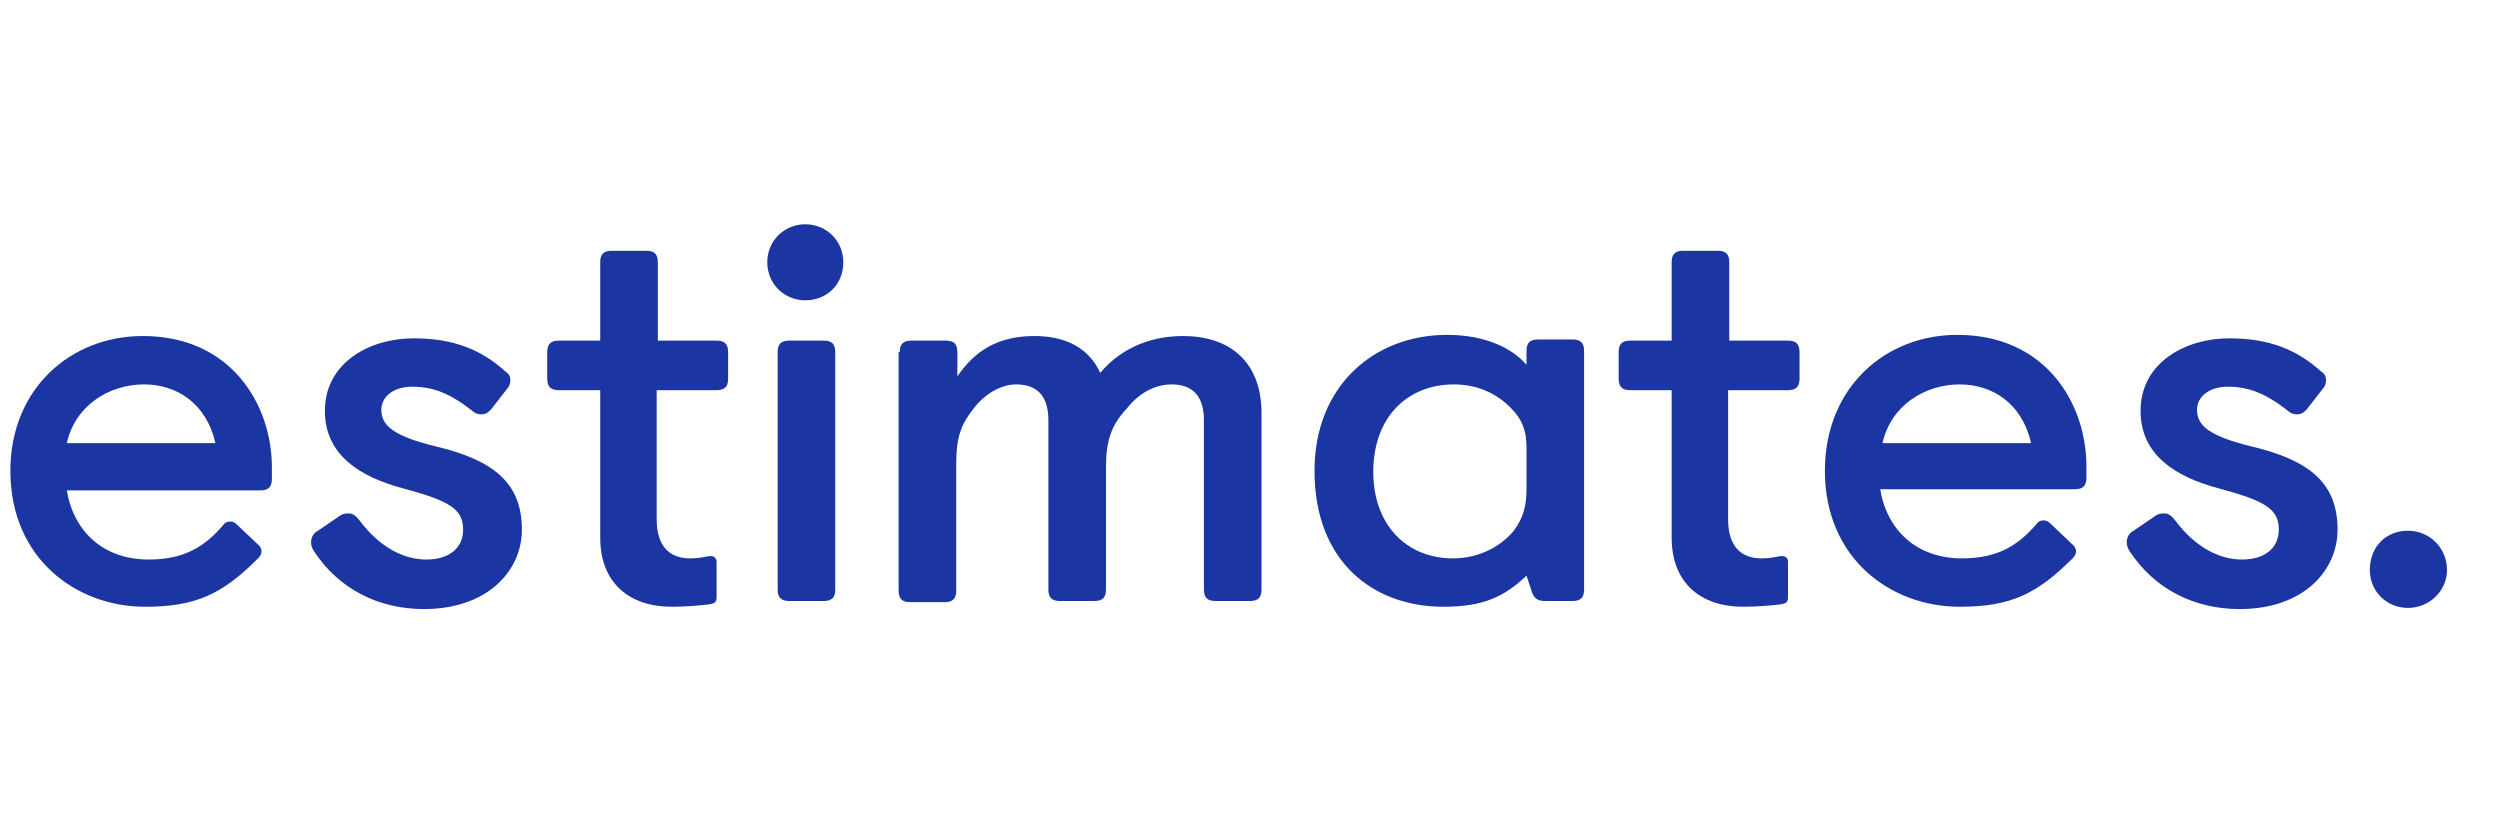
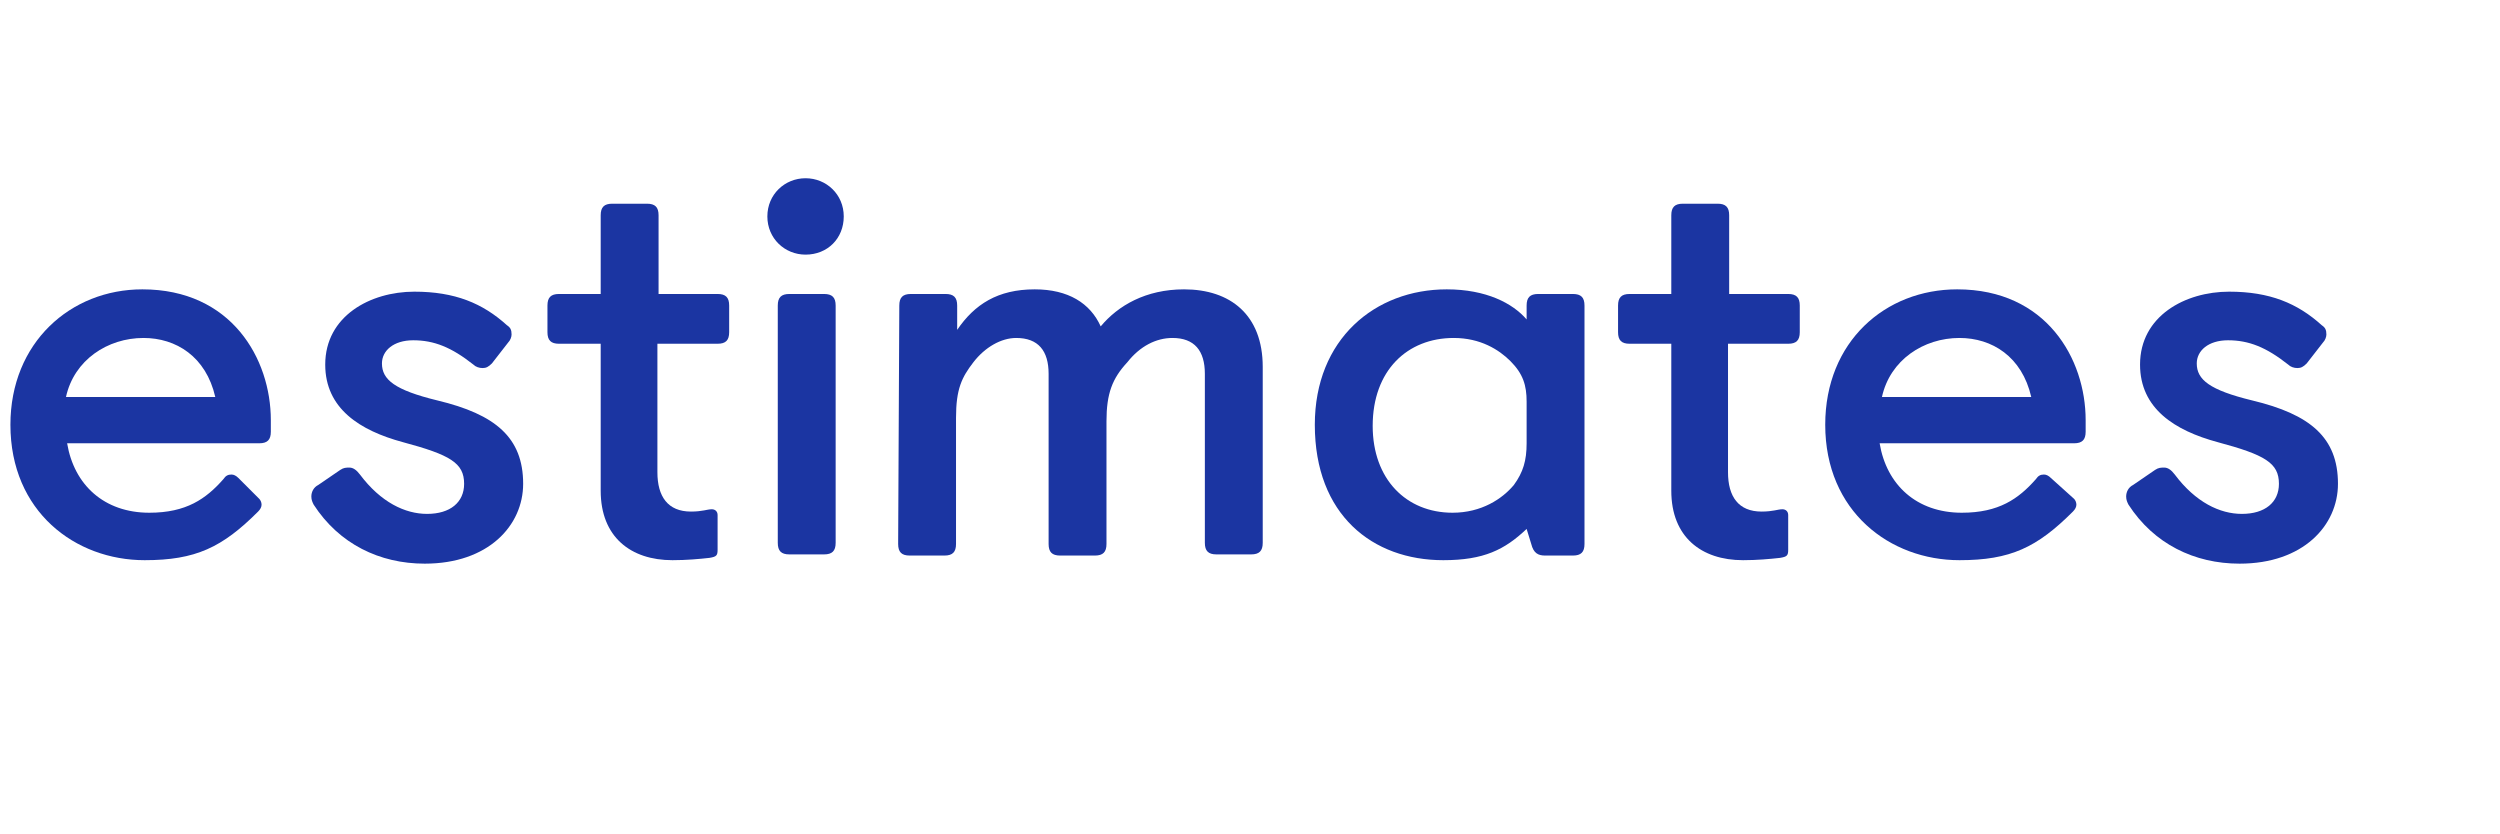
- <svg xmlns="http://www.w3.org/2000/svg" version="1.1" id="Layer_1" x="0px" y="0px" viewBox="0 0 217 34" style="enable-background:new 0 0 217 34;" xml:space="preserve" width="216" height="72">
+ <svg xmlns="http://www.w3.org/2000/svg" version="1.1" id="Layer_1" x="0px" y="0px" viewBox="0 0 216 72" style="enable-background:new 0 0 216 72;" xml:space="preserve">
  <style type="text/css">
	.st0{enable-background:new    ;}
	.st1{fill:#1B35A2;}
</style>
  <g id="Page-1">
    <g class="st0">
-       <path class="st1" d="M22.5,28.2c0.1,0.1,0.2,0.3,0.2,0.5s-0.1,0.4-0.3,0.6c-3.1,3.1-5.4,4.2-9.8,4.2c-6,0-11.7-4.2-11.7-11.8    C0.9,14.6,6.1,10,12.4,10c7.7,0,11.2,6,11.2,11.4v1c0,0.7-0.3,1-1,1H5.8c0.6,3.6,3.2,6,7.1,6c3.2,0,4.9-1.2,6.4-2.9    c0.2-0.3,0.4-0.4,0.7-0.4c0.2,0,0.4,0.1,0.6,0.3L22.5,28.2z M18.7,19.3c-0.8-3.5-3.4-5.1-6.2-5.1c-3.1,0-6,1.9-6.7,5.1H18.7z" />
-       <path class="st1" d="M29.5,25.6c0.3-0.2,0.5-0.2,0.8-0.2c0.3,0,0.6,0.2,0.9,0.6c1.8,2.4,3.9,3.4,5.8,3.4c2,0,3.2-1,3.2-2.6    c0-1.8-1.2-2.5-5.3-3.6c-3.7-1-6.7-2.9-6.7-6.7c0-4.2,3.9-6.3,7.7-6.3c3.5,0,5.9,1,8,2.9c0.3,0.2,0.4,0.4,0.4,0.8    c0,0.2-0.1,0.5-0.3,0.7l-1.4,1.8c-0.3,0.3-0.5,0.4-0.8,0.4s-0.6-0.1-0.8-0.3c-1.9-1.5-3.4-2.1-5.2-2.1c-1.7,0-2.7,0.9-2.7,2    c0,1.4,1.1,2.3,4.8,3.2c5,1.2,7.4,3.2,7.4,7.2c0,3.6-3,6.9-8.5,6.9c-3.9,0-7.4-1.7-9.6-5.1c-0.1-0.2-0.2-0.4-0.2-0.7    c0-0.4,0.2-0.8,0.6-1L29.5,25.6z" />
-       <path class="st1" d="M52.1,14.7h-3.6c-0.7,0-1-0.3-1-1v-2.3c0-0.7,0.3-1,1-1h3.6V3.6c0-0.7,0.3-1,1-1h3c0.7,0,1,0.3,1,1v6.8h5.1    c0.7,0,1,0.3,1,1v2.3c0,0.7-0.3,1-1,1H57v11.2c0,2.1,0.9,3.4,2.9,3.4c1,0,1.4-0.2,1.8-0.2c0.3,0,0.5,0.2,0.5,0.5v3    c0,0.5-0.1,0.6-0.7,0.7c-0.9,0.1-2,0.2-3.2,0.2c-3.6,0-6.2-2-6.2-6V14.7z" />
-       <path class="st1" d="M69.9,0.3c1.8,0,3.3,1.4,3.3,3.3s-1.4,3.3-3.3,3.3c-1.8,0-3.3-1.4-3.3-3.3S68.1,0.3,69.9,0.3z M67.5,11.4    c0-0.7,0.3-1,1-1h3c0.7,0,1,0.3,1,1V32c0,0.7-0.3,1-1,1h-3c-0.7,0-1-0.3-1-1V11.4z" />
-       <path class="st1" d="M78.1,11.4c0-0.7,0.3-1,1-1h3c0.7,0,1,0.3,1,1v2.1c1.5-2.2,3.5-3.5,6.7-3.5c2.9,0,4.8,1.2,5.7,3.2    c1.5-1.8,3.9-3.2,7.2-3.2c4,0,6.8,2.2,6.8,6.7V32c0,0.7-0.3,1-1,1h-3c-0.7,0-1-0.3-1-1V17.3c0-2-0.9-3.1-2.8-3.1    c-1.4,0-2.8,0.7-3.9,2.1C96.5,17.7,96,19,96,21.4V32c0,0.7-0.3,1-1,1h-3c-0.7,0-1-0.3-1-1V17.3c0-2-0.9-3.1-2.8-3.1    c-1.3,0-2.7,0.8-3.7,2.1c-1,1.3-1.5,2.3-1.5,4.8v11c0,0.7-0.3,1-1,1h-3c-0.7,0-1-0.3-1-1V11.4z" />
-       <path class="st1" d="M132.5,30.8c-1.9,1.8-3.7,2.7-7.2,2.7c-6.1,0-11.2-3.9-11.2-11.8c0-7.4,5.2-11.8,11.5-11.8    c3.4,0,5.7,1.2,6.9,2.6v-1.2c0-0.7,0.3-1,1-1h3c0.7,0,1,0.3,1,1V32c0,0.7-0.3,1-1,1h-2.4c-0.6,0-1-0.2-1.2-1L132.5,30.8z     M132.5,19.7c0-1.4-0.3-2.4-1.4-3.5c-1-1-2.6-2-4.9-2c-4,0-7,2.8-7,7.6c0,4.6,2.9,7.5,6.9,7.5c2.5,0,4.3-1.2,5.3-2.4    c0.8-1.1,1.1-2.1,1.1-3.6V19.7z" />
-       <path class="st1" d="M145.1,14.7h-3.6c-0.7,0-1-0.3-1-1v-2.3c0-0.7,0.3-1,1-1h3.6V3.6c0-0.7,0.3-1,1-1h3c0.7,0,1,0.3,1,1v6.8h5.1    c0.7,0,1,0.3,1,1v2.3c0,0.7-0.3,1-1,1H150v11.2c0,2.1,0.9,3.4,2.9,3.4c1,0,1.4-0.2,1.8-0.2c0.3,0,0.5,0.2,0.5,0.5v3    c0,0.5-0.1,0.6-0.7,0.7c-0.9,0.1-2,0.2-3.2,0.2c-3.6,0-6.2-2-6.2-6V14.7z" />
-       <path class="st1" d="M180,28.2c0.1,0.1,0.2,0.3,0.2,0.5s-0.1,0.4-0.3,0.6c-3.1,3.1-5.4,4.2-9.8,4.2c-6,0-11.7-4.2-11.7-11.8    c0-7.2,5.2-11.8,11.5-11.8c7.7,0,11.2,6,11.2,11.4v1c0,0.7-0.3,1-1,1h-16.9c0.6,3.6,3.2,6,7.1,6c3.2,0,4.9-1.2,6.4-2.9    c0.2-0.3,0.4-0.4,0.7-0.4c0.2,0,0.4,0.1,0.6,0.3L180,28.2z M176.3,19.3c-0.8-3.5-3.4-5.1-6.2-5.1c-3.1,0-6,1.9-6.7,5.1H176.3z" />
-       <path class="st1" d="M187.1,25.6c0.3-0.2,0.5-0.2,0.8-0.2c0.3,0,0.6,0.2,0.9,0.6c1.8,2.4,3.9,3.4,5.8,3.4c2,0,3.2-1,3.2-2.6    c0-1.8-1.2-2.5-5.3-3.6c-3.7-1-6.7-2.9-6.7-6.7c0-4.2,3.9-6.3,7.7-6.3c3.5,0,5.9,1,8,2.9c0.3,0.2,0.4,0.4,0.4,0.8    c0,0.2-0.1,0.5-0.3,0.7l-1.4,1.8c-0.3,0.3-0.5,0.4-0.8,0.4s-0.6-0.1-0.8-0.3c-1.9-1.5-3.4-2.1-5.2-2.1c-1.7,0-2.7,0.9-2.7,2    c0,1.4,1.1,2.3,4.8,3.2c5,1.2,7.4,3.2,7.4,7.2c0,3.6-3,6.9-8.5,6.9c-3.9,0-7.4-1.7-9.6-5.1c-0.1-0.2-0.2-0.4-0.2-0.7    c0-0.4,0.2-0.8,0.6-1L187.1,25.6z" />
-       <path class="st1" d="M209,26.9c1.9,0,3.4,1.5,3.4,3.4c0,1.8-1.5,3.3-3.4,3.3c-1.8,0-3.3-1.4-3.3-3.3    C205.7,28.3,207.1,26.9,209,26.9z" />
+       <path class="st1" d="M22.4,43.1c0.1,0.1,0.2,0.3,0.2,0.5s-0.1,0.4-0.3,0.6c-3.1,3.1-5.4,4.2-9.8,4.2c-6,0-11.6-4.2-11.6-11.7    C0.9,29.6,6.1,25,12.3,25c7.7,0,11.1,6,11.1,11.3v1c0,0.7-0.3,1-1,1H5.8c0.6,3.6,3.2,6,7.1,6c3.2,0,4.9-1.2,6.4-2.9    c0.2-0.3,0.4-0.4,0.7-0.4c0.2,0,0.4,0.1,0.6,0.3L22.4,43.1z M18.6,34.3c-0.8-3.5-3.4-5.1-6.2-5.1c-3.1,0-6,1.9-6.7,5.1H18.6z" />
+       <path class="st1" d="M29.4,40.6c0.3-0.2,0.5-0.2,0.8-0.2s0.6,0.2,0.9,0.6c1.8,2.4,3.9,3.4,5.8,3.4c2,0,3.2-1,3.2-2.6    c0-1.8-1.2-2.5-5.3-3.6c-3.7-1-6.7-2.9-6.7-6.7c0-4.2,3.9-6.3,7.7-6.3c3.5,0,5.9,1,8,2.9c0.3,0.2,0.4,0.4,0.4,0.8    c0,0.2-0.1,0.5-0.3,0.7l-1.4,1.8c-0.3,0.3-0.5,0.4-0.8,0.4s-0.6-0.1-0.8-0.3c-1.9-1.5-3.4-2.1-5.2-2.1c-1.7,0-2.7,0.9-2.7,2    c0,1.4,1.1,2.3,4.8,3.2c5,1.2,7.4,3.2,7.4,7.2c0,3.6-3,6.9-8.5,6.9c-3.9,0-7.4-1.7-9.6-5.1c-0.1-0.2-0.2-0.4-0.2-0.7    c0-0.4,0.2-0.8,0.6-1L29.4,40.6z" />
+       <path class="st1" d="M51.9,29.7h-3.6c-0.7,0-1-0.3-1-1v-2.3c0-0.7,0.3-1,1-1h3.6v-6.8c0-0.7,0.3-1,1-1h3c0.7,0,1,0.3,1,1v6.8H62    c0.7,0,1,0.3,1,1v2.3c0,0.7-0.3,1-1,1h-5.2v11.1c0,2.1,0.9,3.4,2.9,3.4c1,0,1.4-0.2,1.8-0.2c0.3,0,0.5,0.2,0.5,0.5v3    c0,0.5-0.1,0.6-0.7,0.7c-0.9,0.1-2,0.2-3.2,0.2c-3.6,0-6.2-2-6.2-6C51.9,42.4,51.9,29.7,51.9,29.7z" />
+       <path class="st1" d="M69.6,15.4c1.8,0,3.3,1.4,3.3,3.3S71.5,22,69.6,22c-1.8,0-3.3-1.4-3.3-3.3C66.3,16.8,67.8,15.4,69.6,15.4z     M67.2,26.4c0-0.7,0.3-1,1-1h3c0.7,0,1,0.3,1,1v20.5c0,0.7-0.3,1-1,1h-3c-0.7,0-1-0.3-1-1V26.4z" />
+       <path class="st1" d="M77.7,26.4c0-0.7,0.3-1,1-1h3c0.7,0,1,0.3,1,1v2.1c1.5-2.2,3.5-3.5,6.7-3.5c2.9,0,4.8,1.2,5.7,3.2    c1.5-1.8,3.9-3.2,7.2-3.2c4,0,6.8,2.2,6.8,6.7v15.2c0,0.7-0.3,1-1,1h-3c-0.7,0-1-0.3-1-1V32.3c0-2-0.9-3.1-2.8-3.1    c-1.4,0-2.8,0.7-3.9,2.1c-1.3,1.4-1.8,2.7-1.8,5.1V47c0,0.7-0.3,1-1,1h-3c-0.7,0-1-0.3-1-1V32.3c0-2-0.9-3.1-2.8-3.1    c-1.3,0-2.7,0.8-3.7,2.1s-1.5,2.3-1.5,4.8V47c0,0.7-0.3,1-1,1h-3c-0.7,0-1-0.3-1-1L77.7,26.4L77.7,26.4z" />
+       <path class="st1" d="M131.9,45.7c-1.9,1.8-3.7,2.7-7.2,2.7c-6.1,0-11.1-3.9-11.1-11.7c0-7.4,5.2-11.7,11.4-11.7    c3.4,0,5.7,1.2,6.9,2.6v-1.2c0-0.7,0.3-1,1-1h3c0.7,0,1,0.3,1,1V47c0,0.7-0.3,1-1,1h-2.4c-0.6,0-1-0.2-1.2-1L131.9,45.7z     M131.9,34.7c0-1.4-0.3-2.4-1.4-3.5c-1-1-2.6-2-4.9-2c-4,0-7,2.8-7,7.6c0,4.6,2.9,7.5,6.9,7.5c2.5,0,4.3-1.2,5.3-2.4    c0.8-1.1,1.1-2.1,1.1-3.6L131.9,34.7L131.9,34.7z" />
+       <path class="st1" d="M144.4,29.7h-3.6c-0.7,0-1-0.3-1-1v-2.3c0-0.7,0.3-1,1-1h3.6v-6.8c0-0.7,0.3-1,1-1h3c0.7,0,1,0.3,1,1v6.8h5.1    c0.7,0,1,0.3,1,1v2.3c0,0.7-0.3,1-1,1h-5.2v11.1c0,2.1,0.9,3.4,2.9,3.4c1,0,1.4-0.2,1.8-0.2c0.3,0,0.5,0.2,0.5,0.5v3    c0,0.5-0.1,0.6-0.7,0.7c-0.9,0.1-2,0.2-3.2,0.2c-3.6,0-6.2-2-6.2-6L144.4,29.7L144.4,29.7z" />
+       <path class="st1" d="M179.2,43.1c0.1,0.1,0.2,0.3,0.2,0.5s-0.1,0.4-0.3,0.6c-3.1,3.1-5.4,4.2-9.8,4.2c-6,0-11.6-4.2-11.6-11.7    c0-7.2,5.2-11.7,11.4-11.7c7.7,0,11.1,6,11.1,11.3v1c0,0.7-0.3,1-1,1h-16.8c0.6,3.6,3.2,6,7.1,6c3.2,0,4.9-1.2,6.4-2.9    c0.2-0.3,0.4-0.4,0.7-0.4c0.2,0,0.4,0.1,0.6,0.3L179.2,43.1z M175.5,34.3c-0.8-3.5-3.4-5.1-6.2-5.1c-3.1,0-6,1.9-6.7,5.1H175.5z" />
+       <path class="st1" d="M186.2,40.6c0.3-0.2,0.5-0.2,0.8-0.2s0.6,0.2,0.9,0.6c1.8,2.4,3.9,3.4,5.8,3.4c2,0,3.2-1,3.2-2.6    c0-1.8-1.2-2.5-5.3-3.6c-3.7-1-6.7-2.9-6.7-6.7c0-4.2,3.9-6.3,7.7-6.3c3.5,0,5.9,1,8,2.9c0.3,0.2,0.4,0.4,0.4,0.8    c0,0.2-0.1,0.5-0.3,0.7l-1.4,1.8c-0.3,0.3-0.5,0.4-0.8,0.4s-0.6-0.1-0.8-0.3c-1.9-1.5-3.4-2.1-5.2-2.1c-1.7,0-2.7,0.9-2.7,2    c0,1.4,1.1,2.3,4.8,3.2c5,1.2,7.4,3.2,7.4,7.2c0,3.6-3,6.9-8.5,6.9c-3.9,0-7.4-1.7-9.6-5.1c-0.1-0.2-0.2-0.4-0.2-0.7    c0-0.4,0.2-0.8,0.6-1L186.2,40.6z" />
    </g>
  </g>
</svg>
